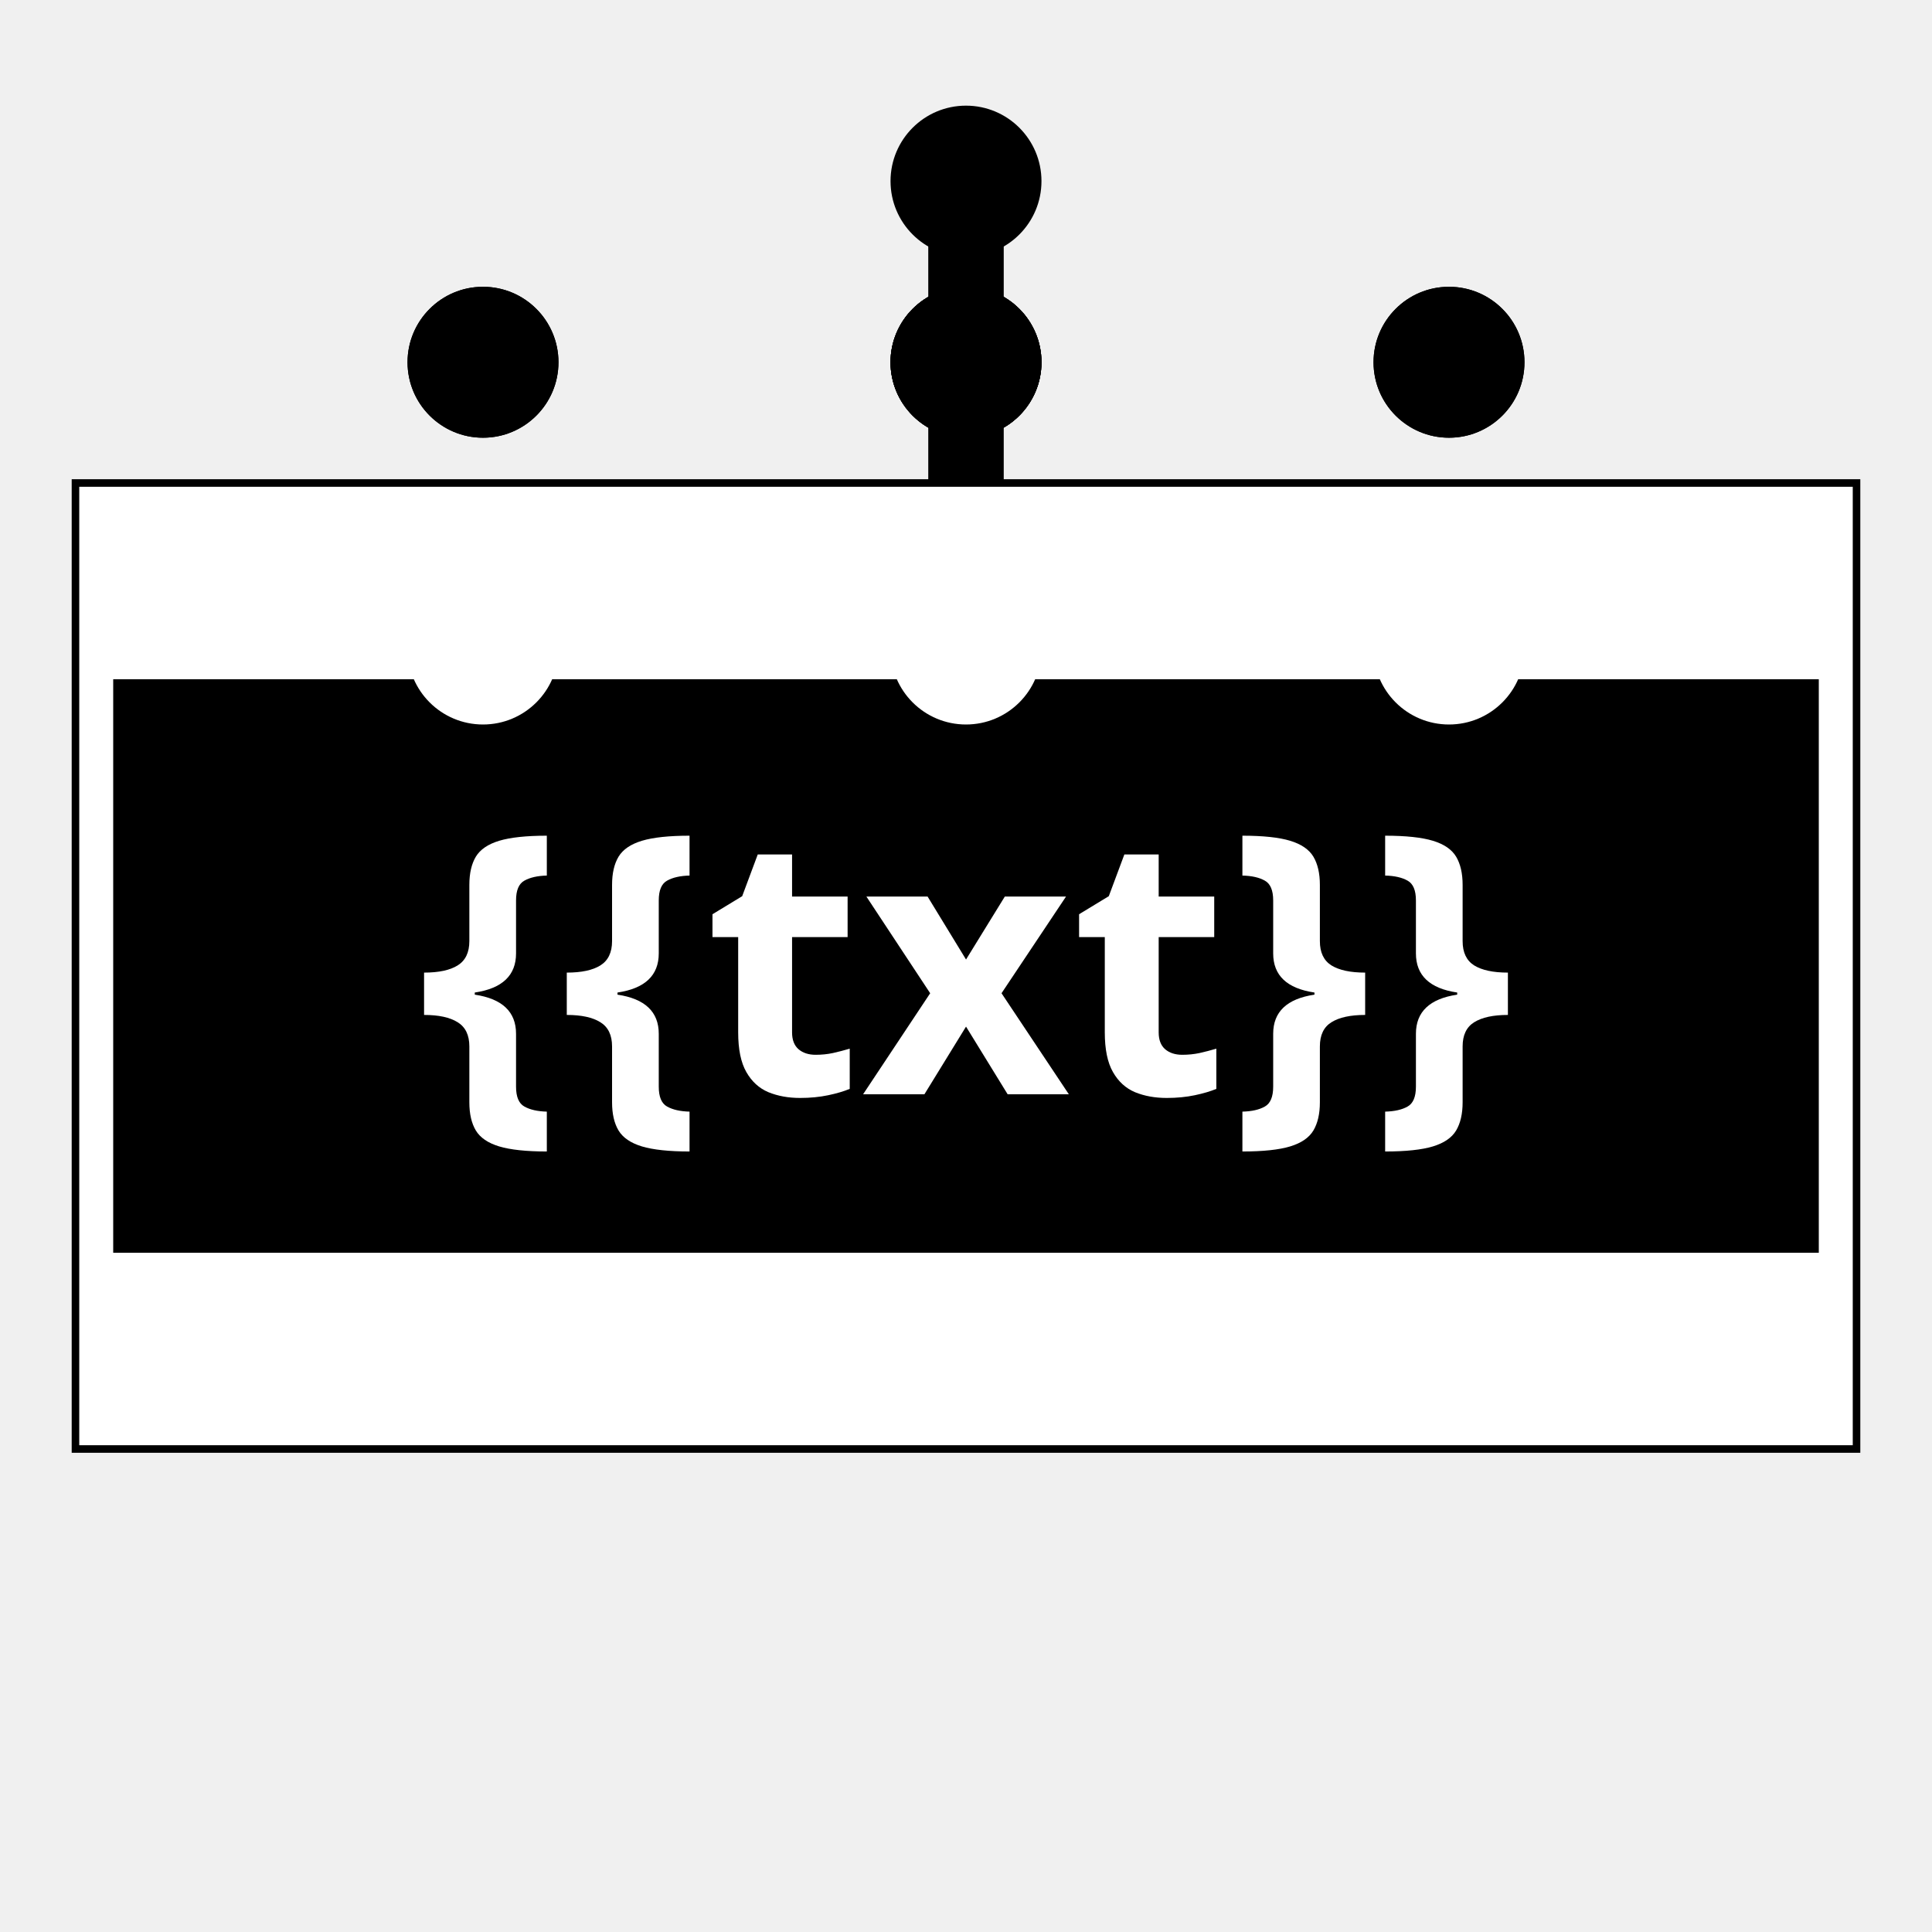
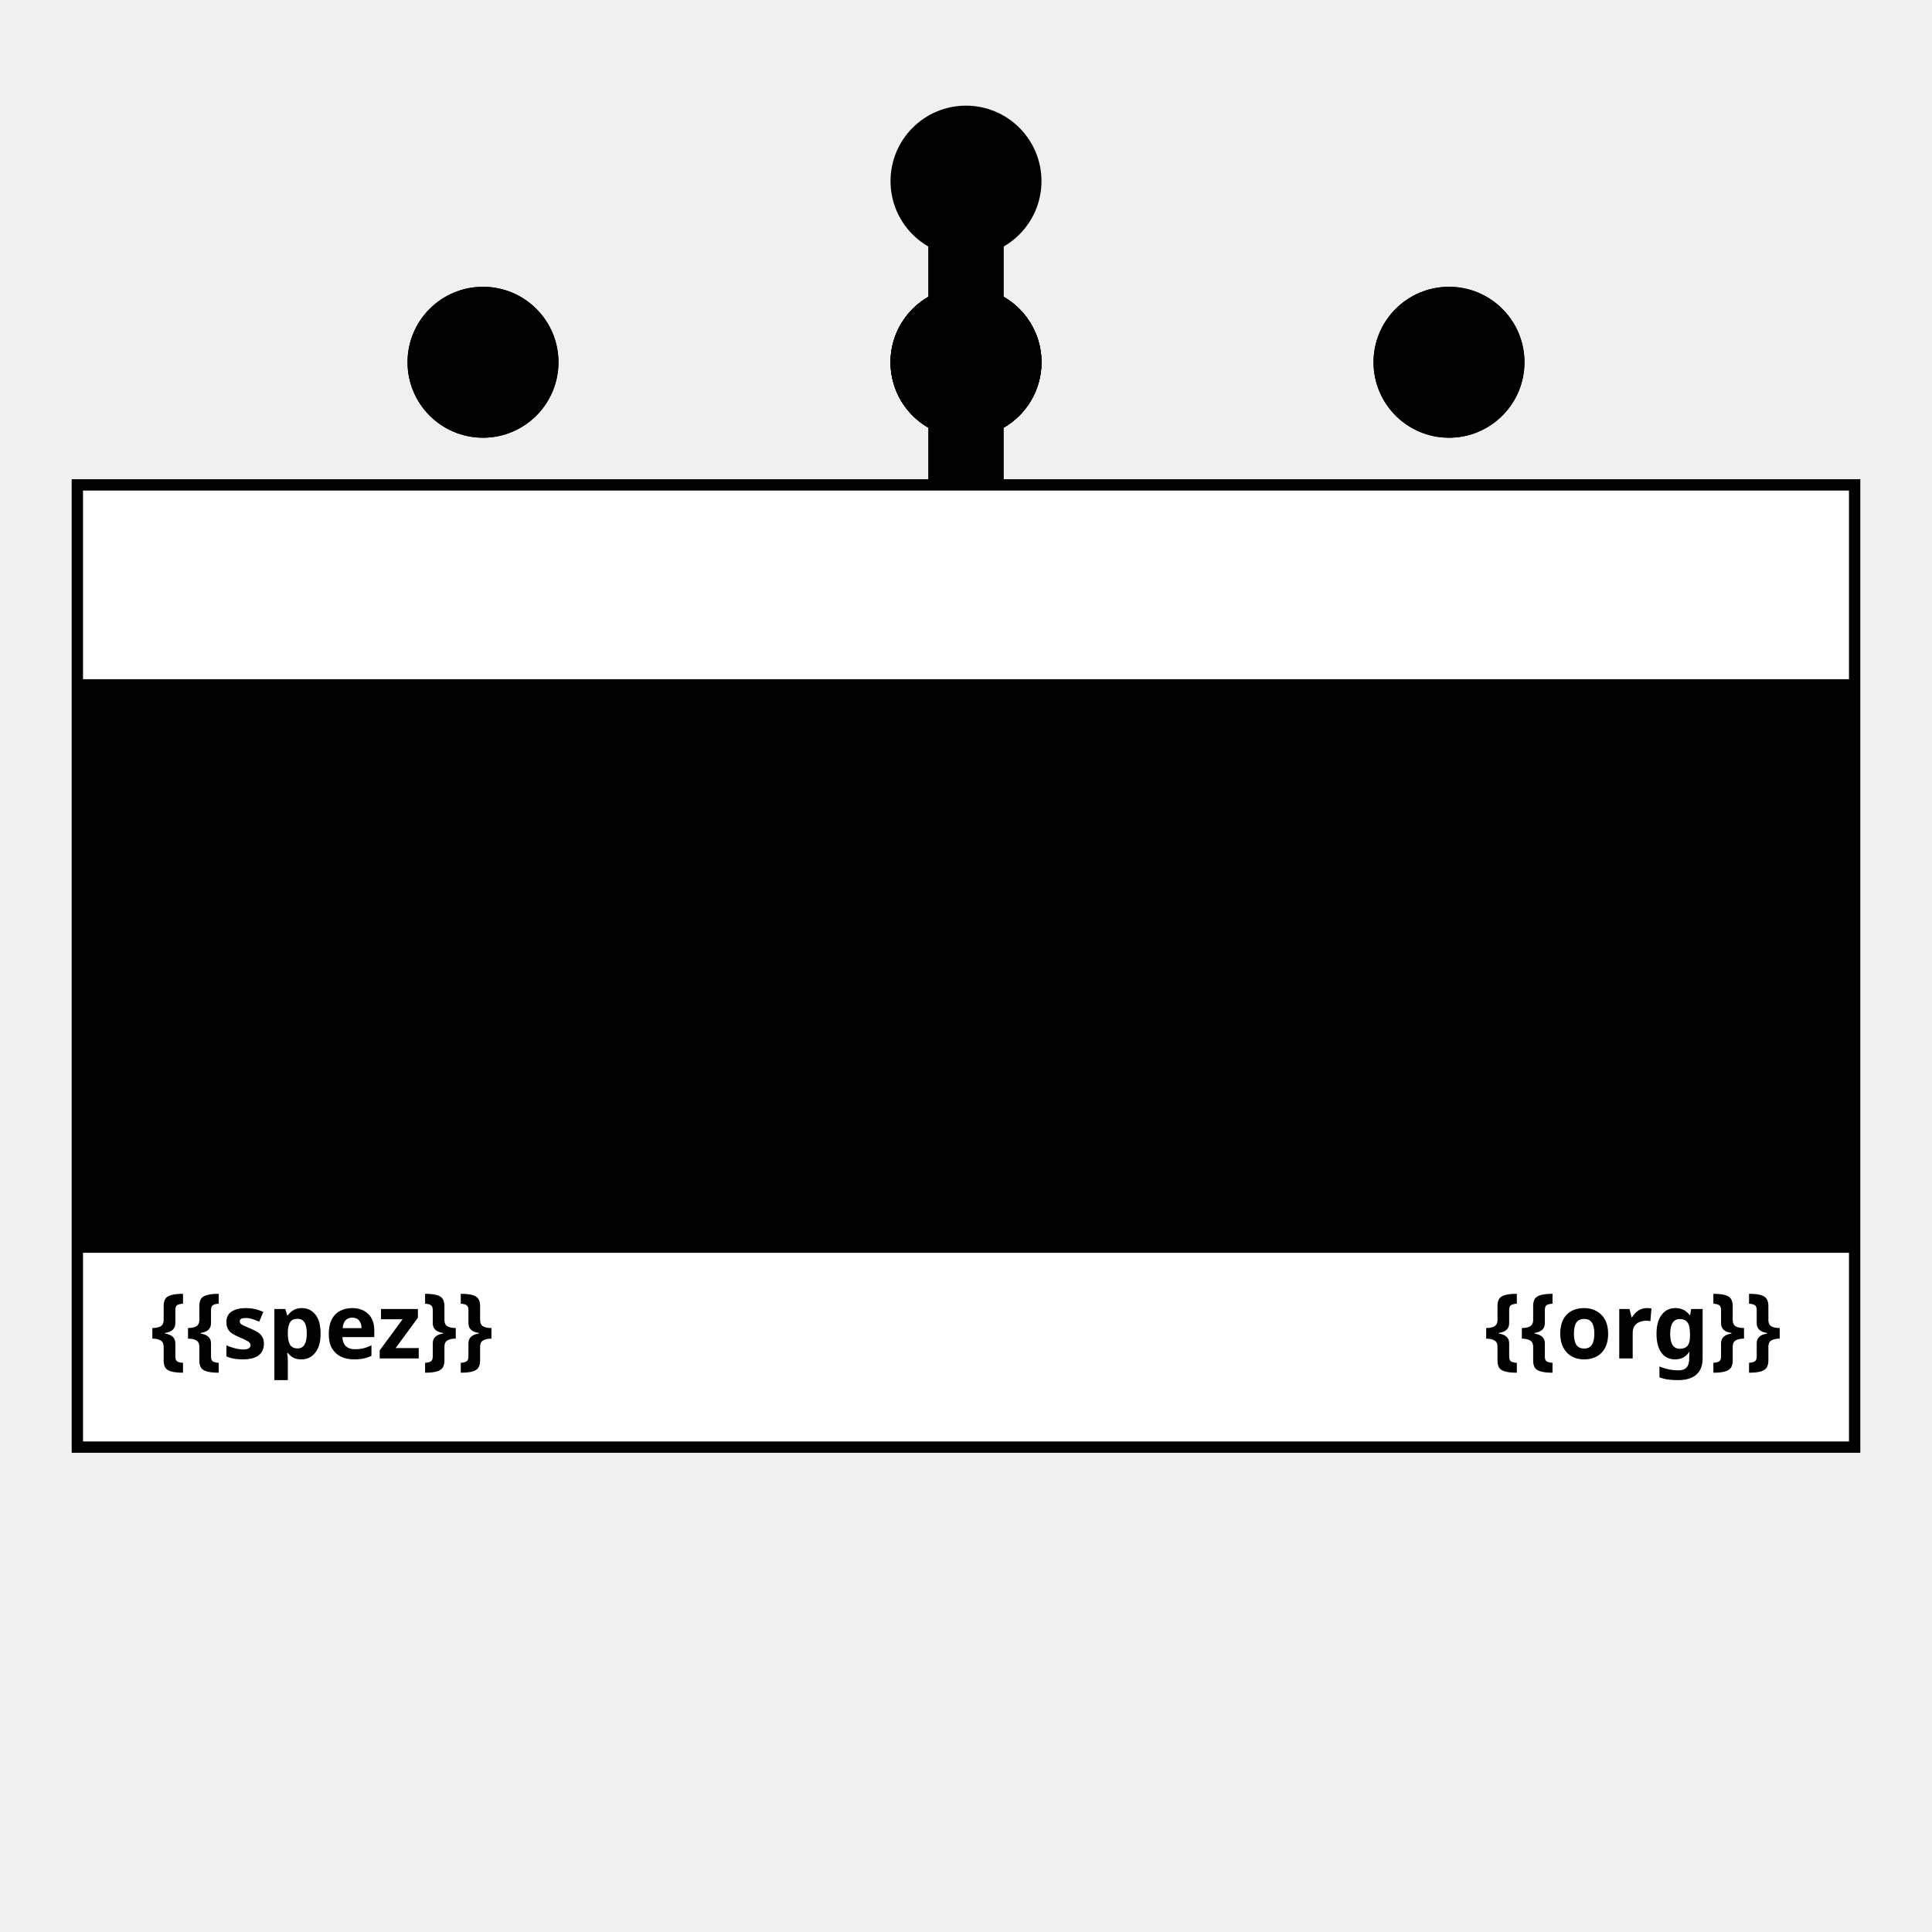
<svg xmlns="http://www.w3.org/2000/svg" version="1.1" width="256" height="256" viewbox="0 0 256 256">
  <defs>
    <clipPath id="symbol">
      <rect x="10" y="64" width="236" height="128" />
    </clipPath>
  </defs>
-   <rect x="10" y="64" width="236" height="128" fill="{{fillcolor}}" stroke="#FFFFFF" stroke-width="10" clip-path="url(#symbol)" />
+   <rect x="10" y="64" width="236" height="128" fill="{{colorPrimary}}" stroke="{{colorAccent}}" stroke-width="10" clip-path="url(#symbol)" />
  <rect x="10" y="64" width="236" height="128" fill="none" stroke="#000000" stroke-width="1" />

	{{formation
	<line x1="128" y1="64" x2="128" y2="28" stroke="#000000" stroke-width="10" />
	formation}}

	{{platoon
	<ellipse cx="64" cy="48" rx="10" ry="10" fill="#000000" />
  <ellipse cx="128" cy="48" rx="10" ry="10" fill="#000000" />
  <ellipse cx="192" cy="48" rx="10" ry="10" fill="#000000" />
	platoon}}

	{{platoontroop
	<ellipse cx="128" cy="48" rx="10" ry="10" fill="#000000" />
-   <ellipse cx="64" cy="86" rx="10" ry="10" fill="#FFFFFF" />
-   <ellipse cx="128" cy="86" rx="10" ry="10" fill="#FFFFFF" />
-   <ellipse cx="192" cy="86" rx="10" ry="10" fill="#FFFFFF" />
+   <ellipse cx="64" cy="86" rx="10" ry="10" fill="{{colorAccent}}" />
+   <ellipse cx="128" cy="86" rx="10" ry="10" fill="{{colorAccent}}" />
+   <ellipse cx="192" cy="86" rx="10" ry="10" fill="{{colorAccent}}" />
	platoontroop}}

	{{group
	<ellipse cx="64" cy="48" rx="10" ry="10" fill="#000000" />
  <ellipse cx="192" cy="48" rx="10" ry="10" fill="#000000" />
	group}}

	{{echelon
	<ellipse cx="128" cy="48" rx="10" ry="10" fill="#000000" />
  <ellipse cx="128" cy="24" rx="10" ry="10" fill="#000000" />
	echelon}}

	{{troop
	<ellipse cx="128" cy="48" rx="10" ry="10" fill="#000000" />
	troop}}

	{{leading
	<rect x="11" y="65" width="234" height="25" fill="#FFFFFF" />
	leading}}

	{{support
	<rect x="11" y="166" width="234" height="25" fill="#FFFFFF" />
	support}}

- 	<text style="font-family: 'Lubalin Graph', 'Roboto Slab'; font-weight: bold; text-anchor: middle; font-size: 48px; " fill="#FFFFFF" x="128" y="145">{{txt}}</text>
-   <text style="font-family: 'Lubalin Graph', 'Roboto Slab'; font-weight: bold; text-anchor: start;" fill="#FFFFFF" x="20" y="180">{{spez}}</text>
-   <text style="font-family: 'Lubalin Graph', 'Roboto Slab'; font-weight: bold; text-anchor: end;" fill="#FFFFFF" x="236" y="180">{{org}}</text>
+ 	<text style="font-family: 'Lubalin Graph', 'Roboto Slab'; font-weight: bold; text-anchor: middle; font-size: 48px; " fill="{{colorAccent}}" x="128" y="145">{{txt}}</text>
+   <text style="font-family: 'Lubalin Graph', 'Roboto Slab'; font-weight: bold; text-anchor: start;" fill="{{colorAccent}}" x="20" y="180">{{spez}}</text>
+   <text style="font-family: 'Lubalin Graph', 'Roboto Slab'; font-weight: bold; text-anchor: end;" fill="{{colorAccent}}" x="236" y="180">{{org}}</text>
</svg>
